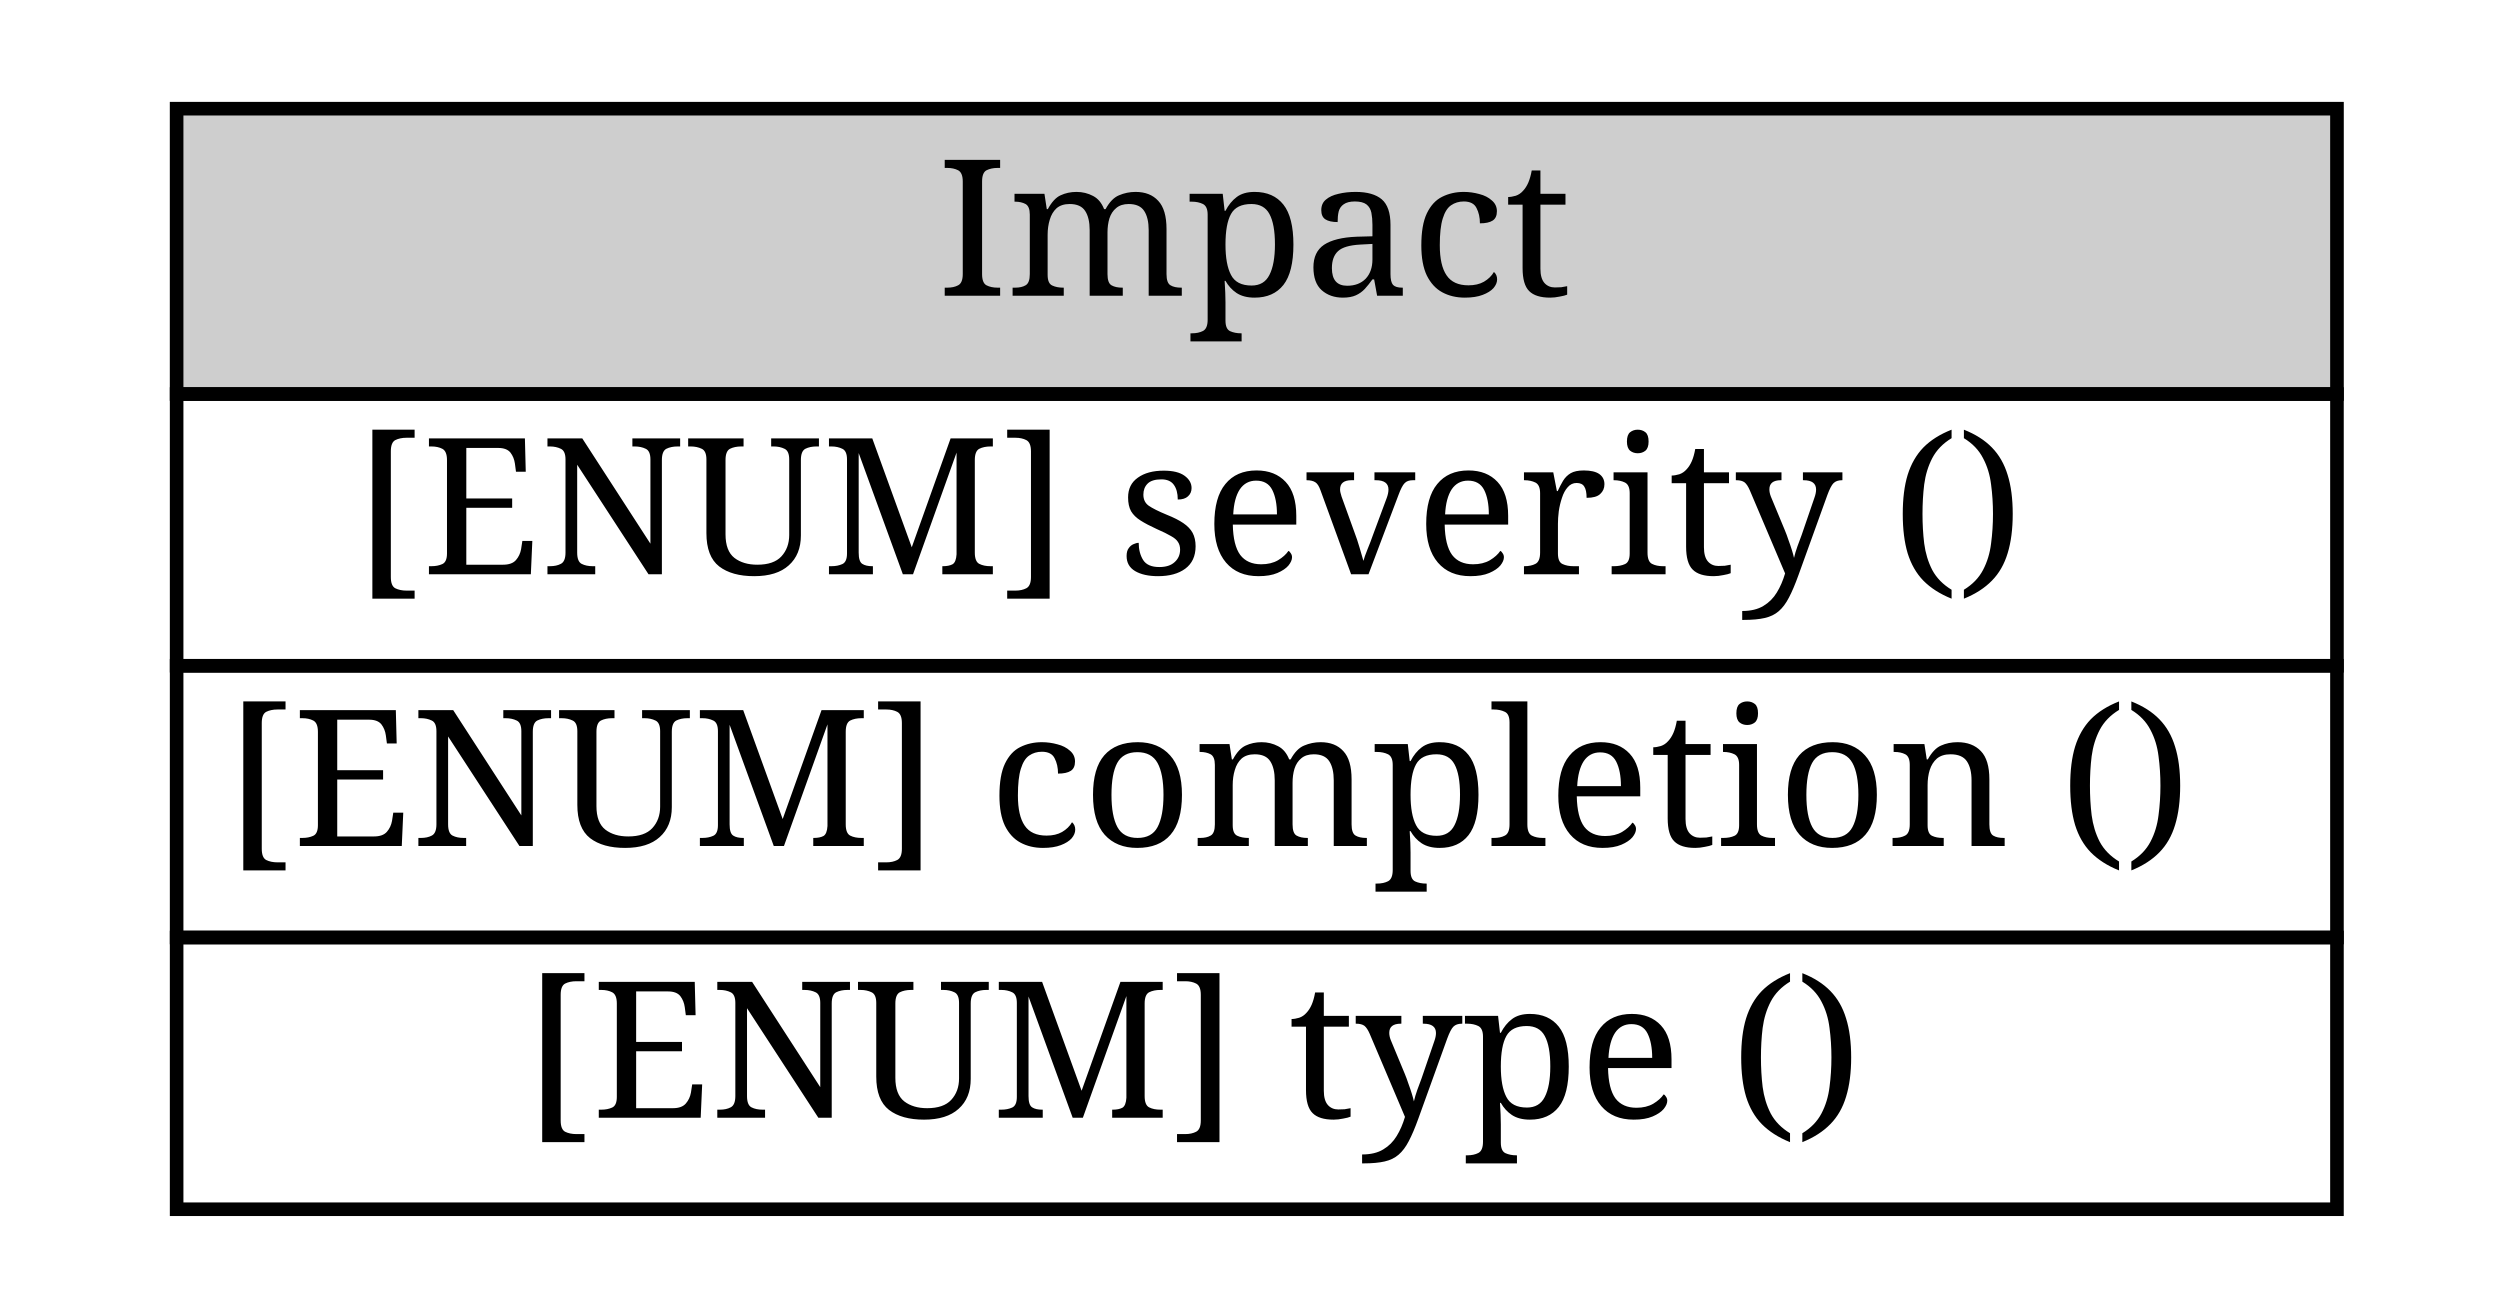
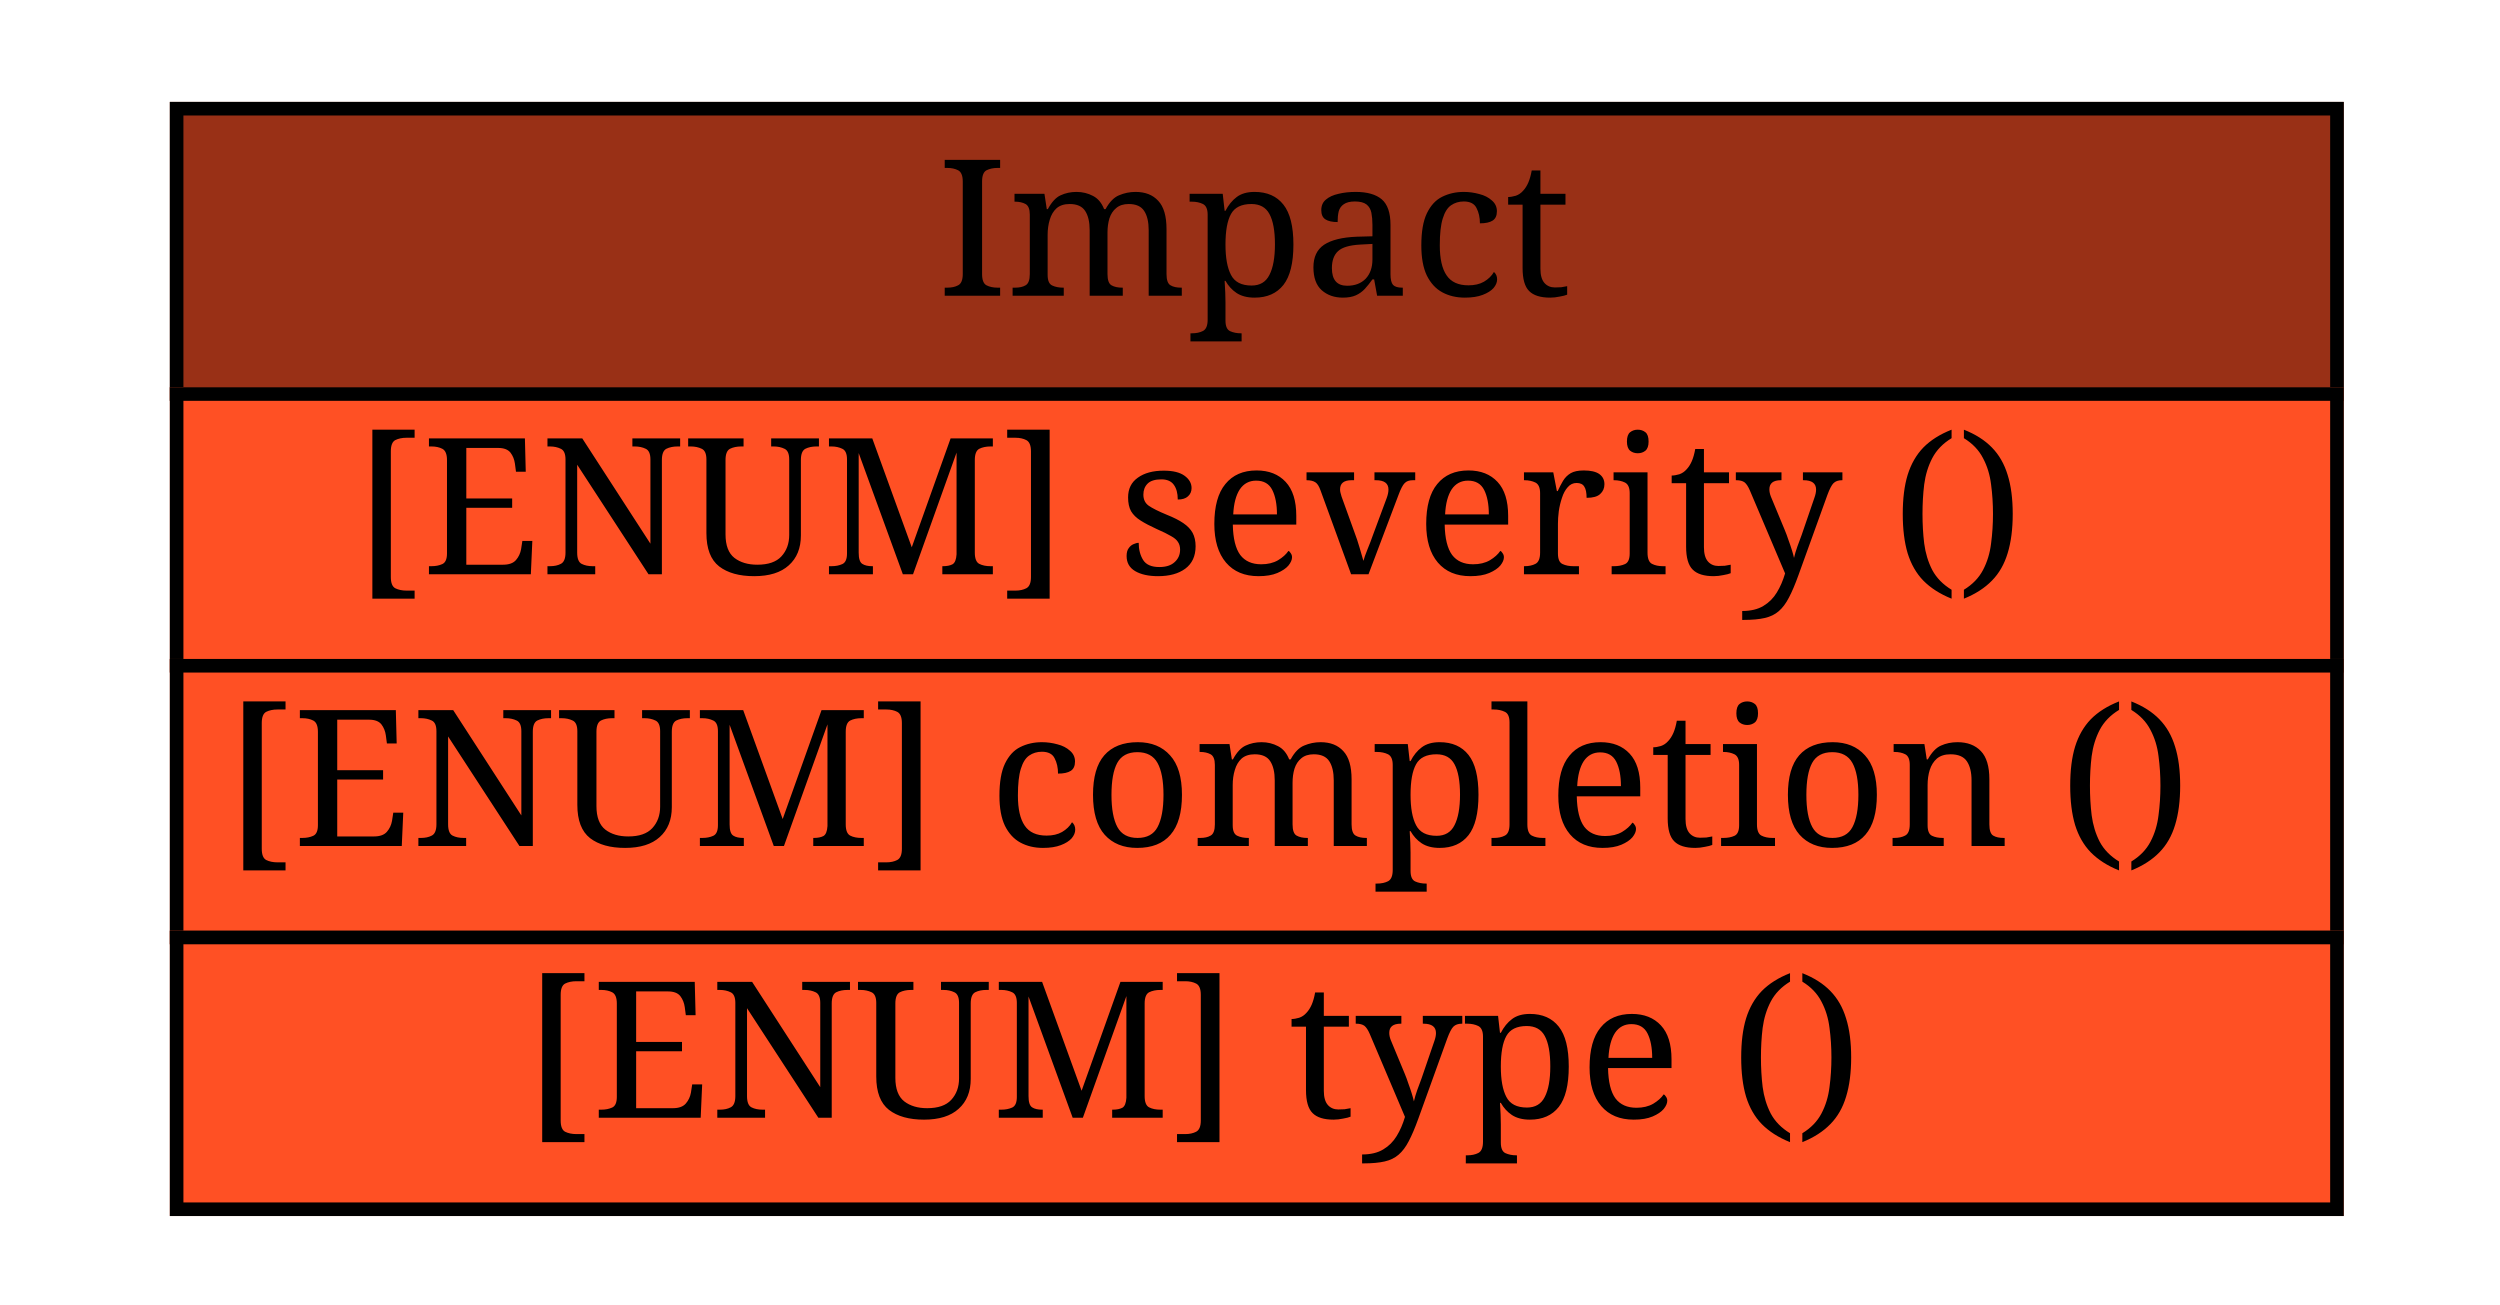
<svg xmlns="http://www.w3.org/2000/svg" xmlns:xlink="http://www.w3.org/1999/xlink" width="184pt" height="96pt" viewBox="0.00 0.00 184.00 96.00">
  <g id="graph1" class="graph" transform="scale(1 1) rotate(0) translate(4 92)">
    <polygon fill="white" stroke="white" points="-4,5 -4,-92 181,-92 181,5 -4,5" />
    <g id="node1" class="node">
      <a xlink:href="#" xlink:title="The Impact class is used to provide the analyzer's assessment of the impact of the event on the target(s). It is represented in the IDMEF DTD as follows: ">
-         <polygon fill="#cecece" stroke="#cecece" points="9,-63 9,-84 168,-84 168,-63 9,-63" />
+         <polygon fill="#993016" stroke="#993016" points="9,-63 9,-84 168,-84 168,-63 9,-63" />
        <polygon fill="none" stroke="black" points="9,-63 9,-84 168,-84 168,-63 9,-63" />
        <text text-anchor="start" x="65" y="-70.233" font-family="Times Roman,serif" font-size="14.00">Impact</text>
      </a>
      <a xlink:href="#" xlink:title="Section 10.)">
+         <polygon fill="#ff5024" stroke="#ff5024" points="9,-43 9,-63 168,-63 168,-43 9,-43" />
        <polygon fill="none" stroke="black" points="9,-43 9,-63 168,-63 168,-43 9,-43" />
        <text text-anchor="start" x="22" y="-49.733" font-family="Times Roman,serif" font-size="14.00">[ENUM] severity () </text>
      </a>
      <a xlink:href="#" xlink:title="Section 10.)">
+         <polygon fill="#ff5024" stroke="#ff5024" points="9,-23 9,-43 168,-43 168,-23 9,-23" />
        <polygon fill="none" stroke="black" points="9,-23 9,-43 168,-43 168,-23 9,-23" />
        <text text-anchor="start" x="12.5" y="-29.733" font-family="Times Roman,serif" font-size="14.00">[ENUM] completion () </text>
      </a>
      <a xlink:href="#" xlink:title="value is &quot;other&quot;.  (See also Section 10.)">
+         <polygon fill="#ff5024" stroke="#ff5024" points="9,-3 9,-23 168,-23 168,-3 9,-3" />
        <polygon fill="none" stroke="black" points="9,-3 9,-23 168,-23 168,-3 9,-3" />
        <text text-anchor="start" x="34.5" y="-9.733" font-family="Times Roman,serif" font-size="14.00">[ENUM] type () </text>
      </a>
    </g>
  </g>
</svg>
